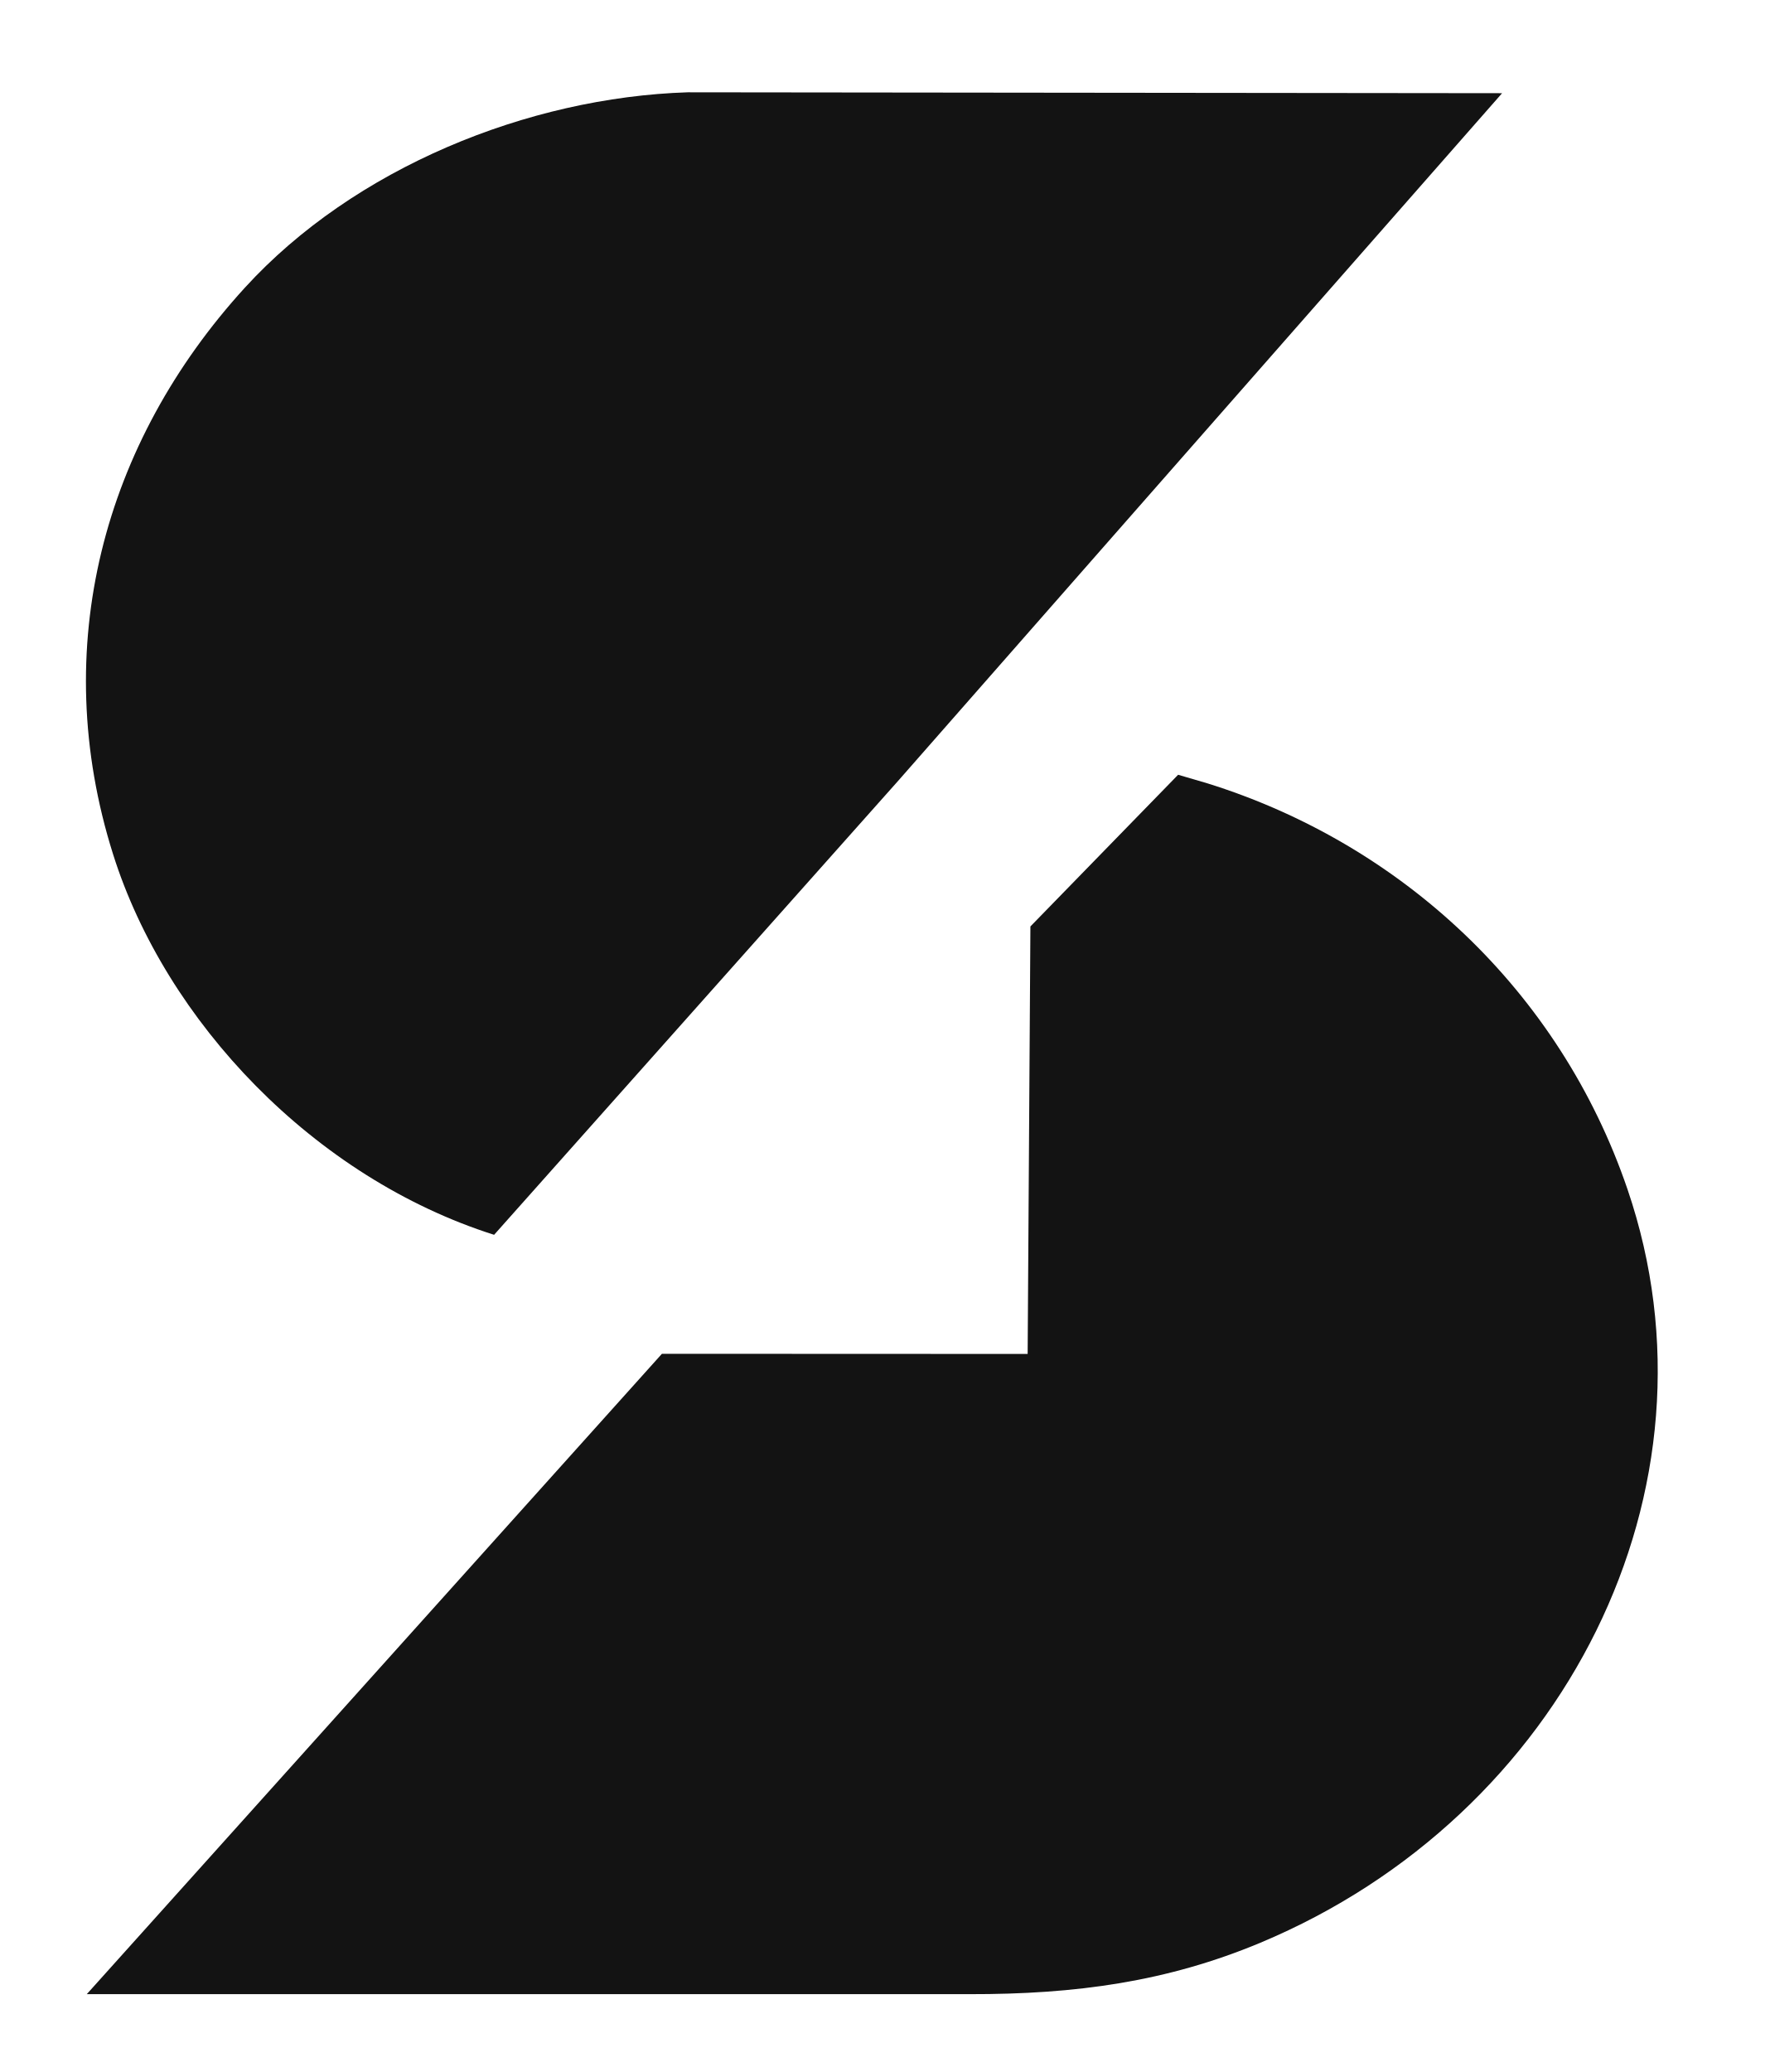
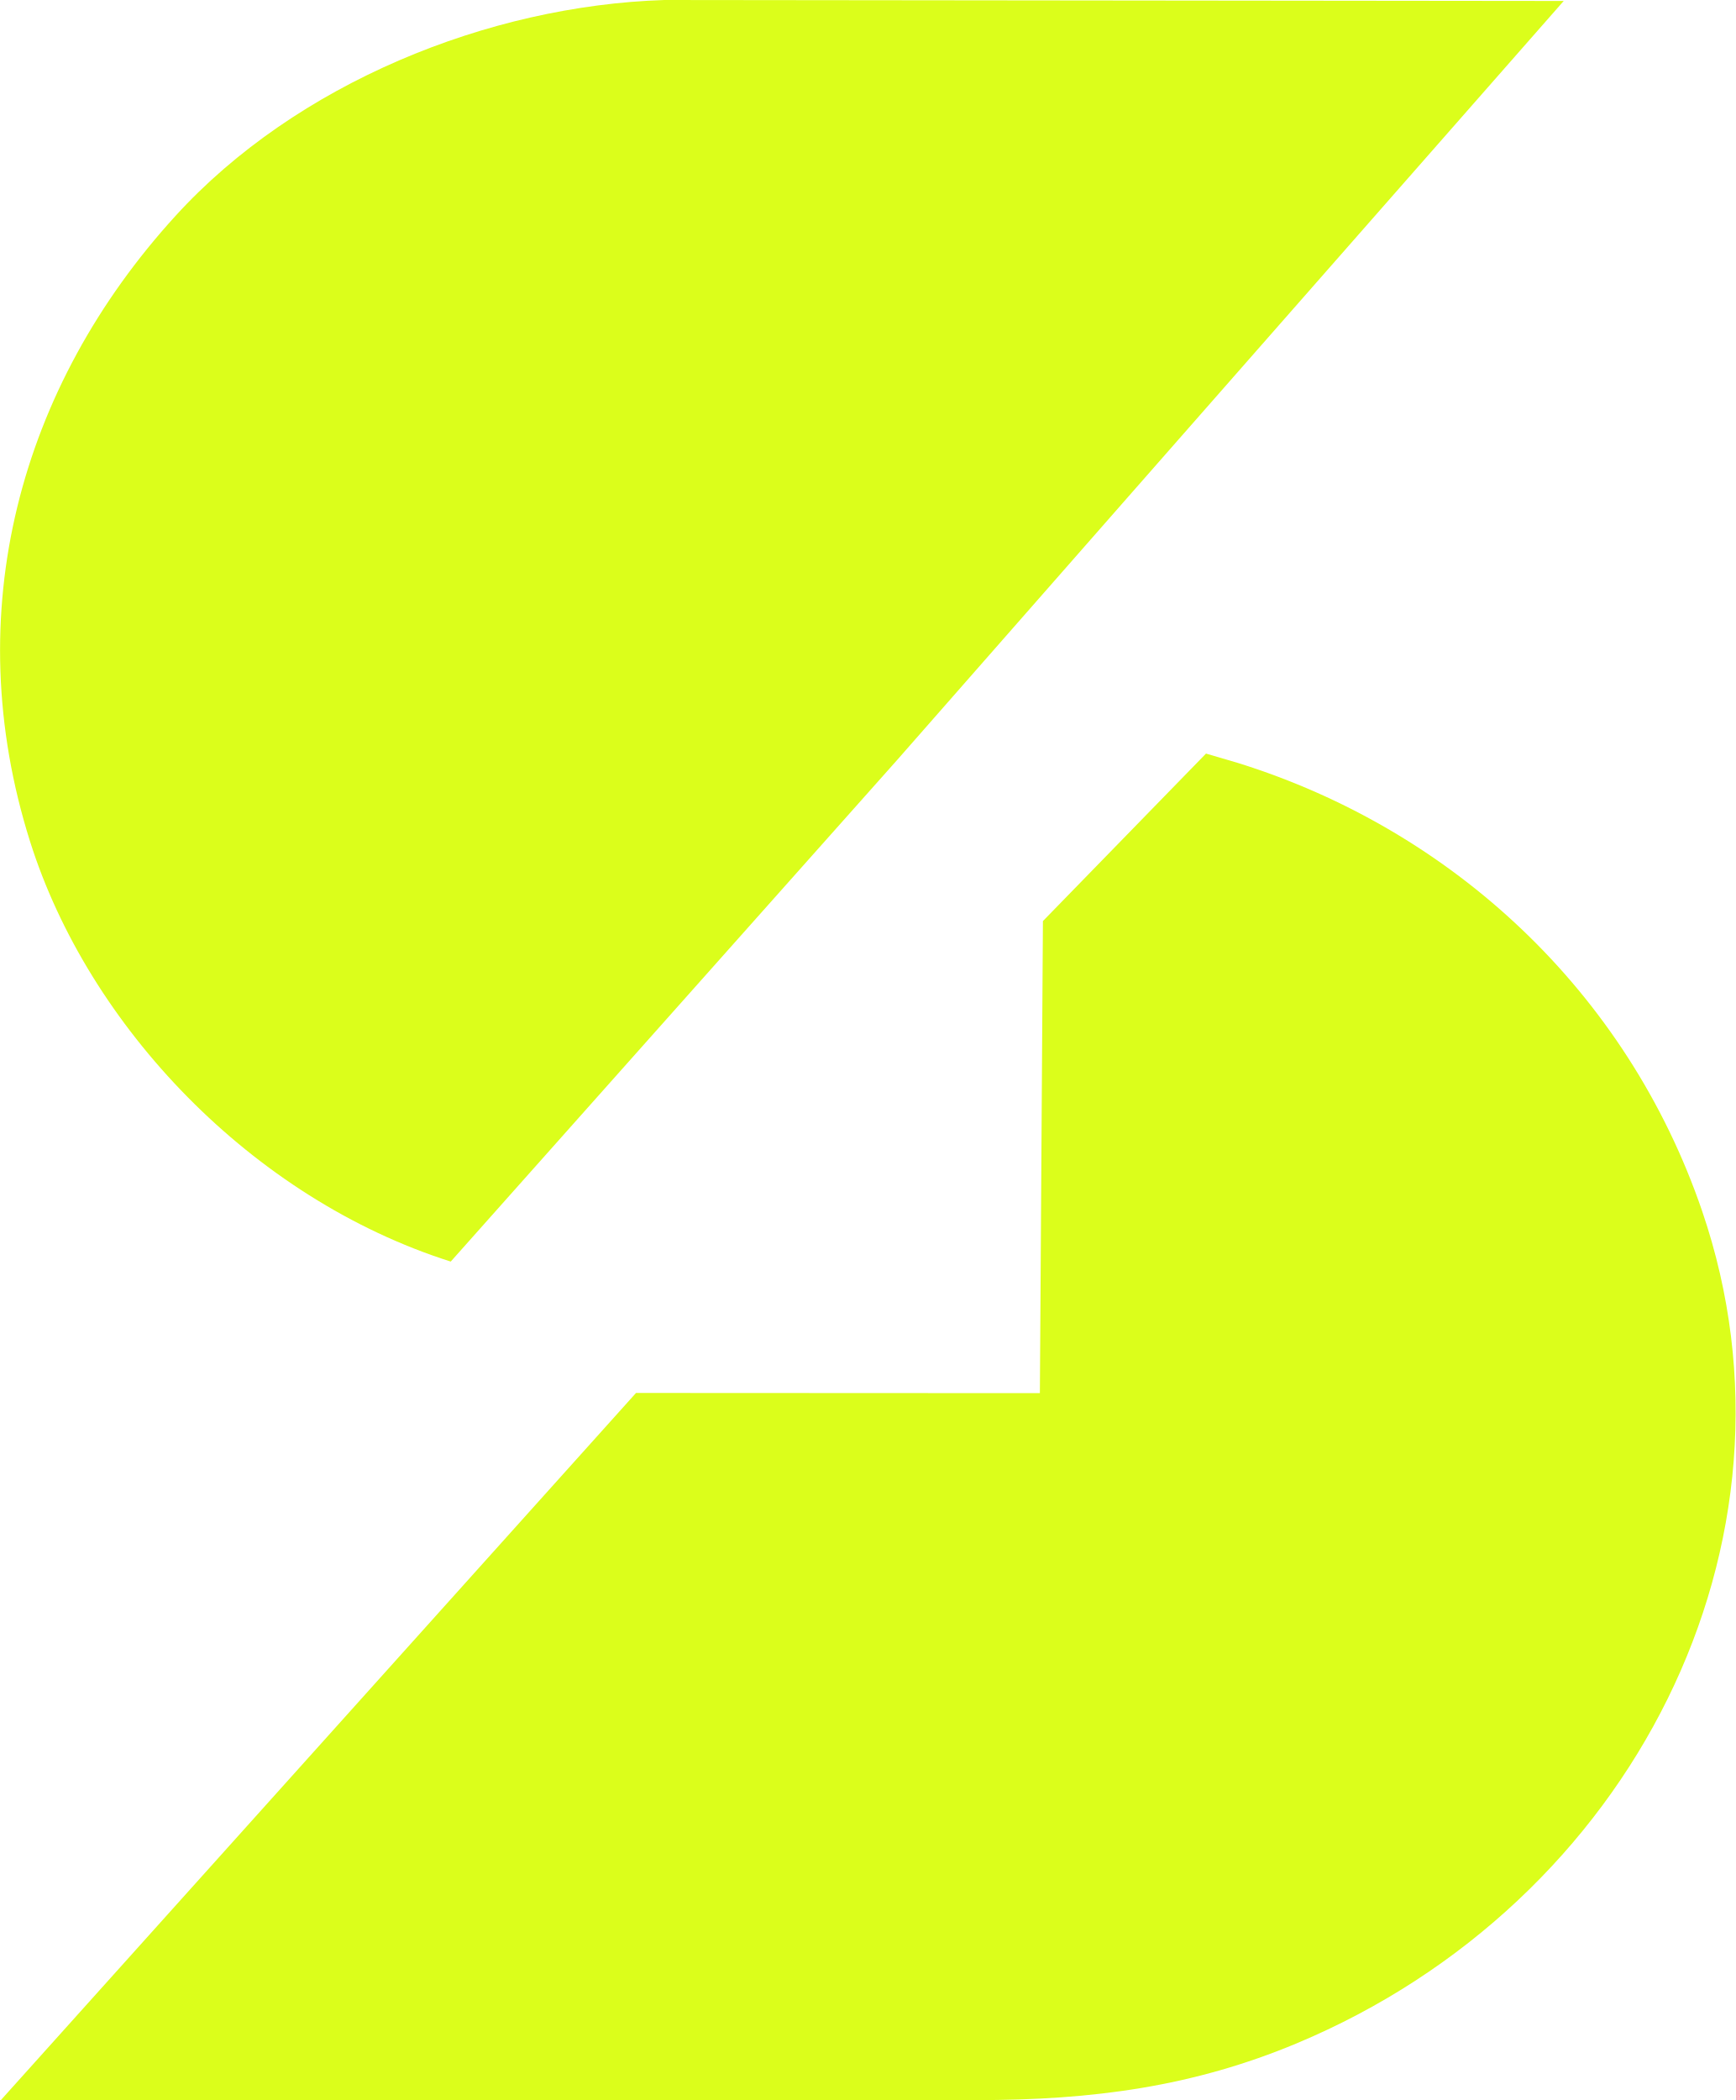
- <svg xmlns="http://www.w3.org/2000/svg" viewBox="543 605 205 240">
-   <path fill="#131313" fill-rule="evenodd" d="M 647.066 695.429 L 600.243 748.028 C 579.376 741.401 562.221 723.346 556.1 703.949 C 548.543 680.003 554.995 656.265 571.355 638.338 C 584.015 624.464 604.152 616.284 622.669 615.691 L 717.02 615.794 L 671.388 667.732 Z Z M 655.295 835.984 L 553.054 835.984 L 619.684 761.81 L 662.054 761.827 L 662.373 712.311 L 679.486 694.741 L 682.857 695.728 C 705.27 702.713 723.67 719.671 731.546 742.75 C 743.396 777.474 724.206 815.314 689.017 830.027 C 678.217 834.542 667.654 836.008 655.295 835.984 Z" />
+ <svg xmlns="http://www.w3.org/2000/svg" id="Camada_2" data-name="Camada 2" viewBox="0 0 182.09 220.29">
+   <defs>
+     <style>
+       .cls-1 {
+         fill: #dbfe1b;
+       }
+     </style>
+   </defs>
+   <g id="Camada_1-2" data-name="Camada 1">
+     <g>
+       <path class="cls-1" d="M94.11,79.74l-46.82,52.6c-20.87-6.63-38.02-24.68-44.14-44.08-7.56-23.95-1.1-47.68,15.26-65.61C31.06,8.77,51.19.59,69.71,0l94.35.1-45.63,51.94-24.32,27.7Z" />
+       <path class="cls-1" d="M102.34,220.29H.1s66.63-74.17,66.63-74.17l42.37.02.32-49.52,17.11-17.57,3.37.99c22.41,6.99,40.81,23.94,48.69,47.02,11.85,34.72-7.34,72.56-42.53,87.28-10.8,4.52-21.36,5.98-33.72,5.96Z" />
+     </g>
+   </g>
</svg>
